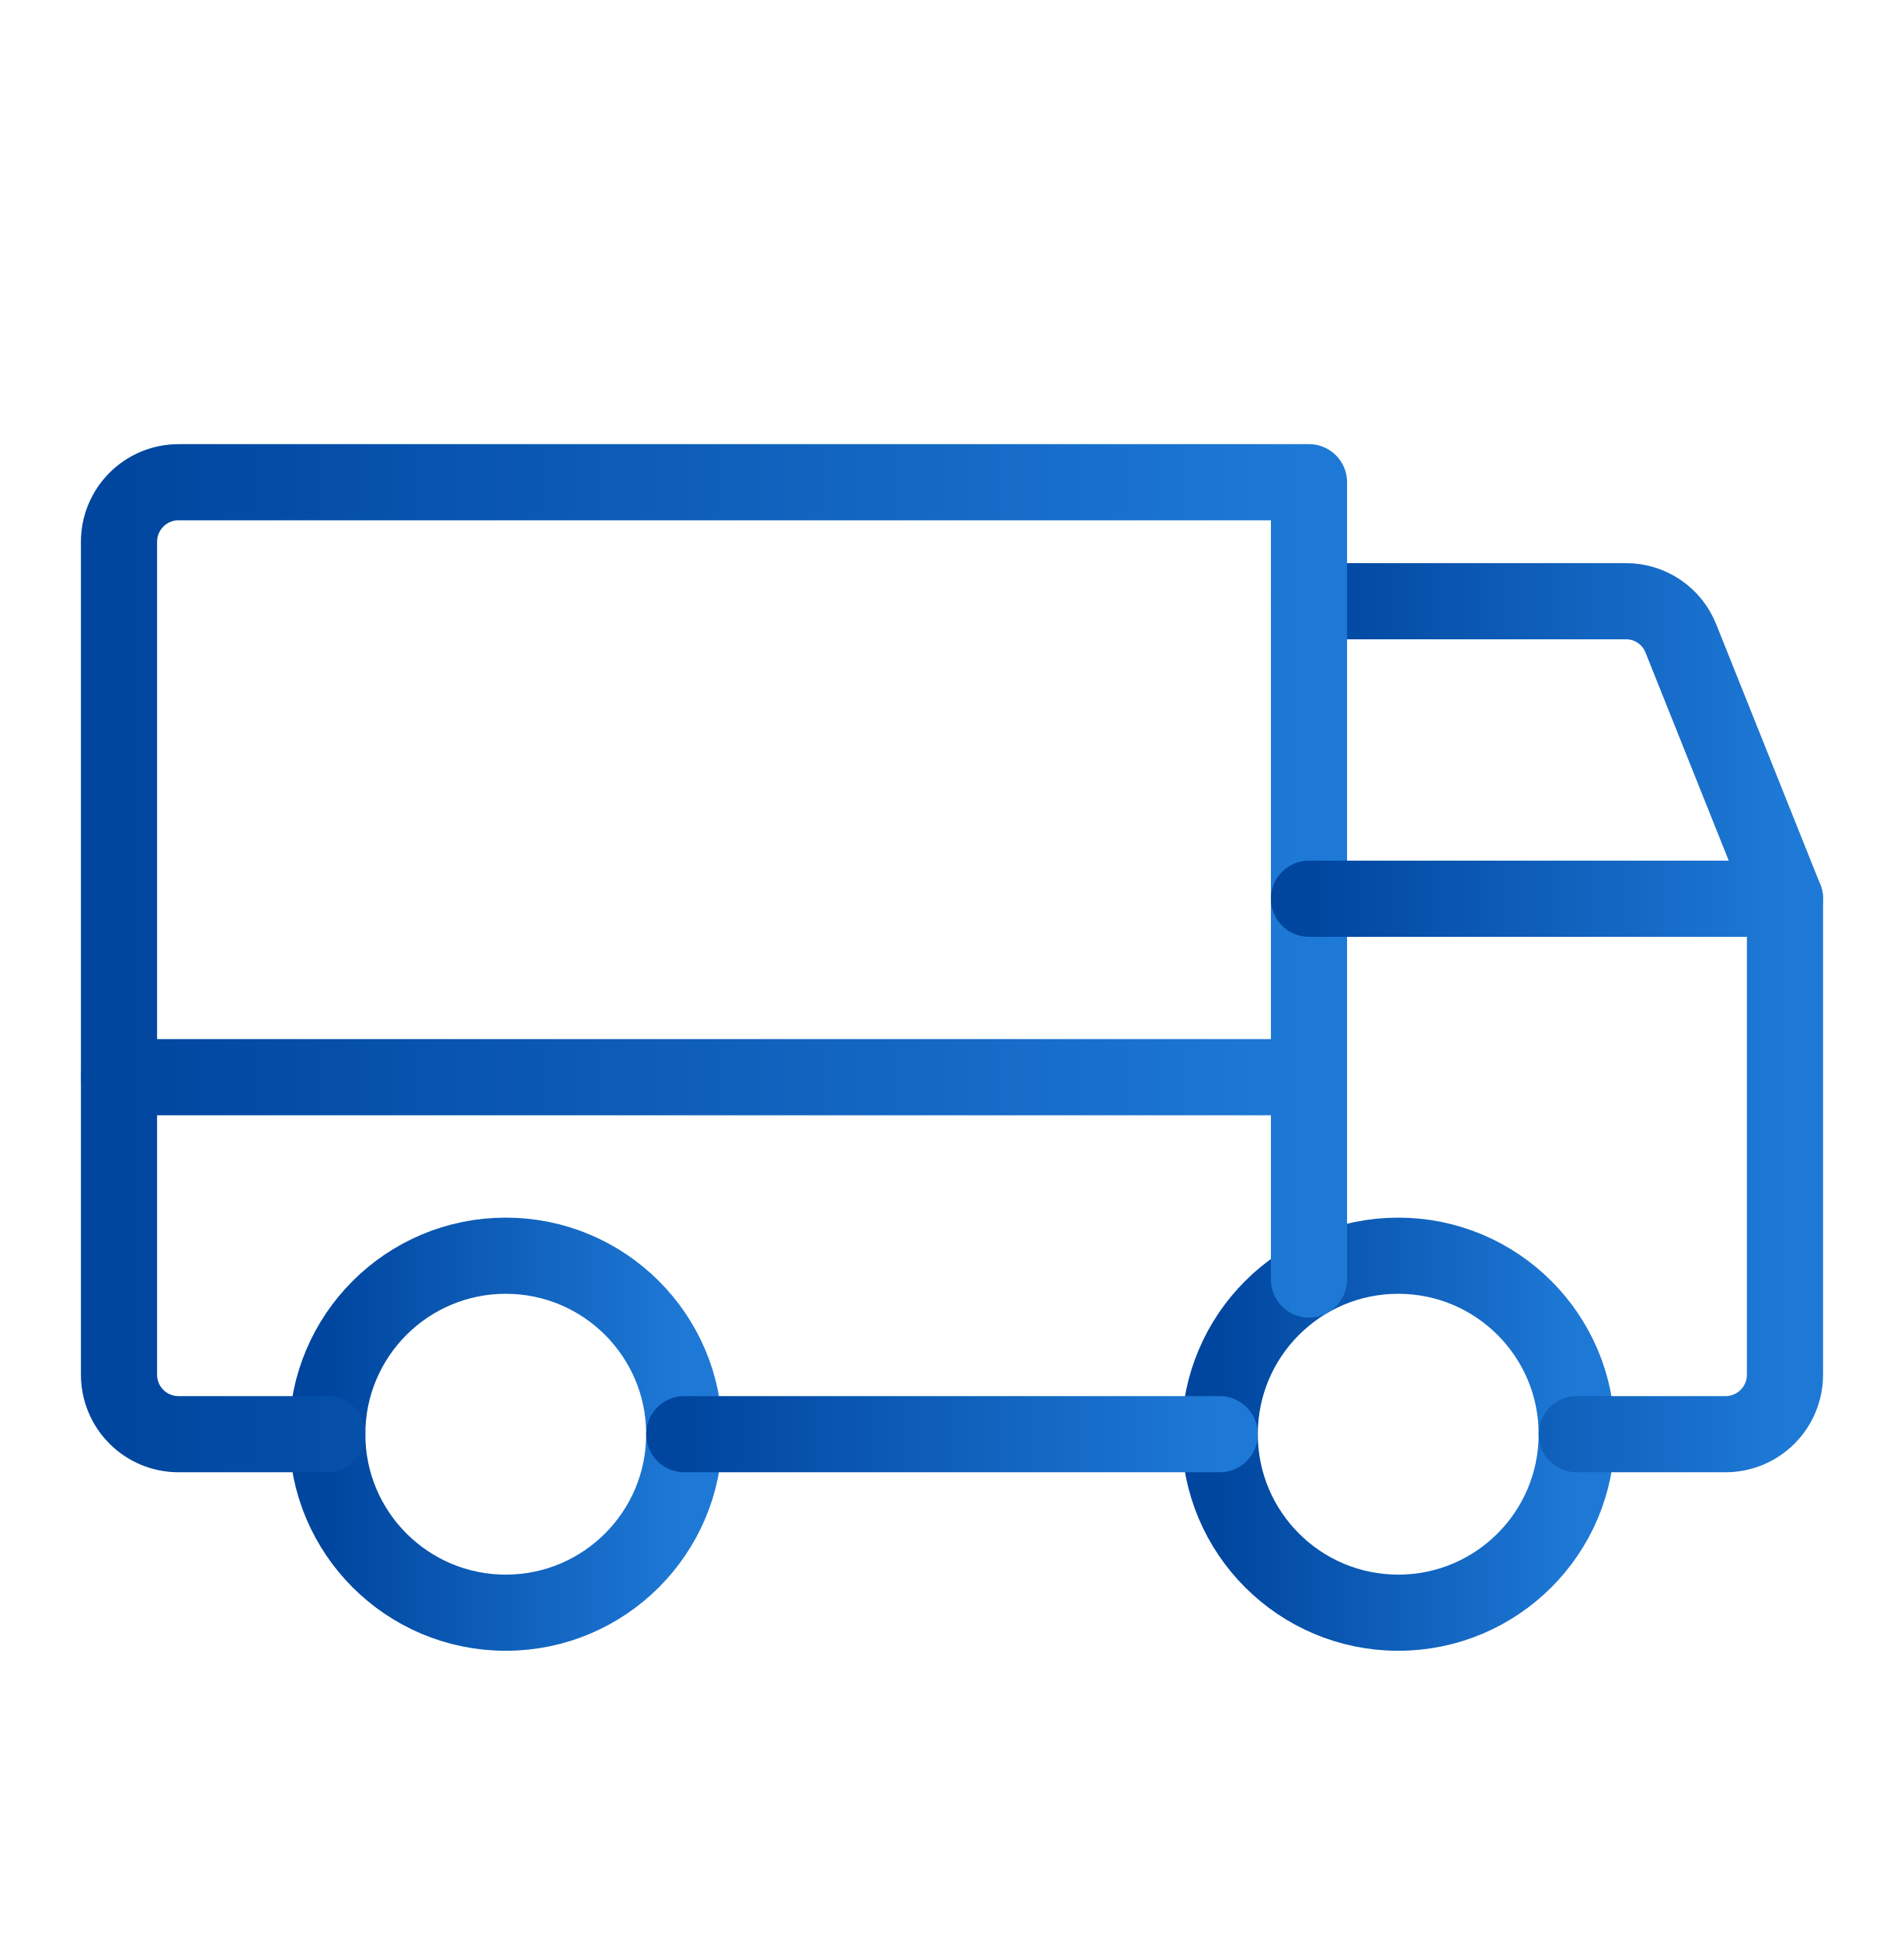
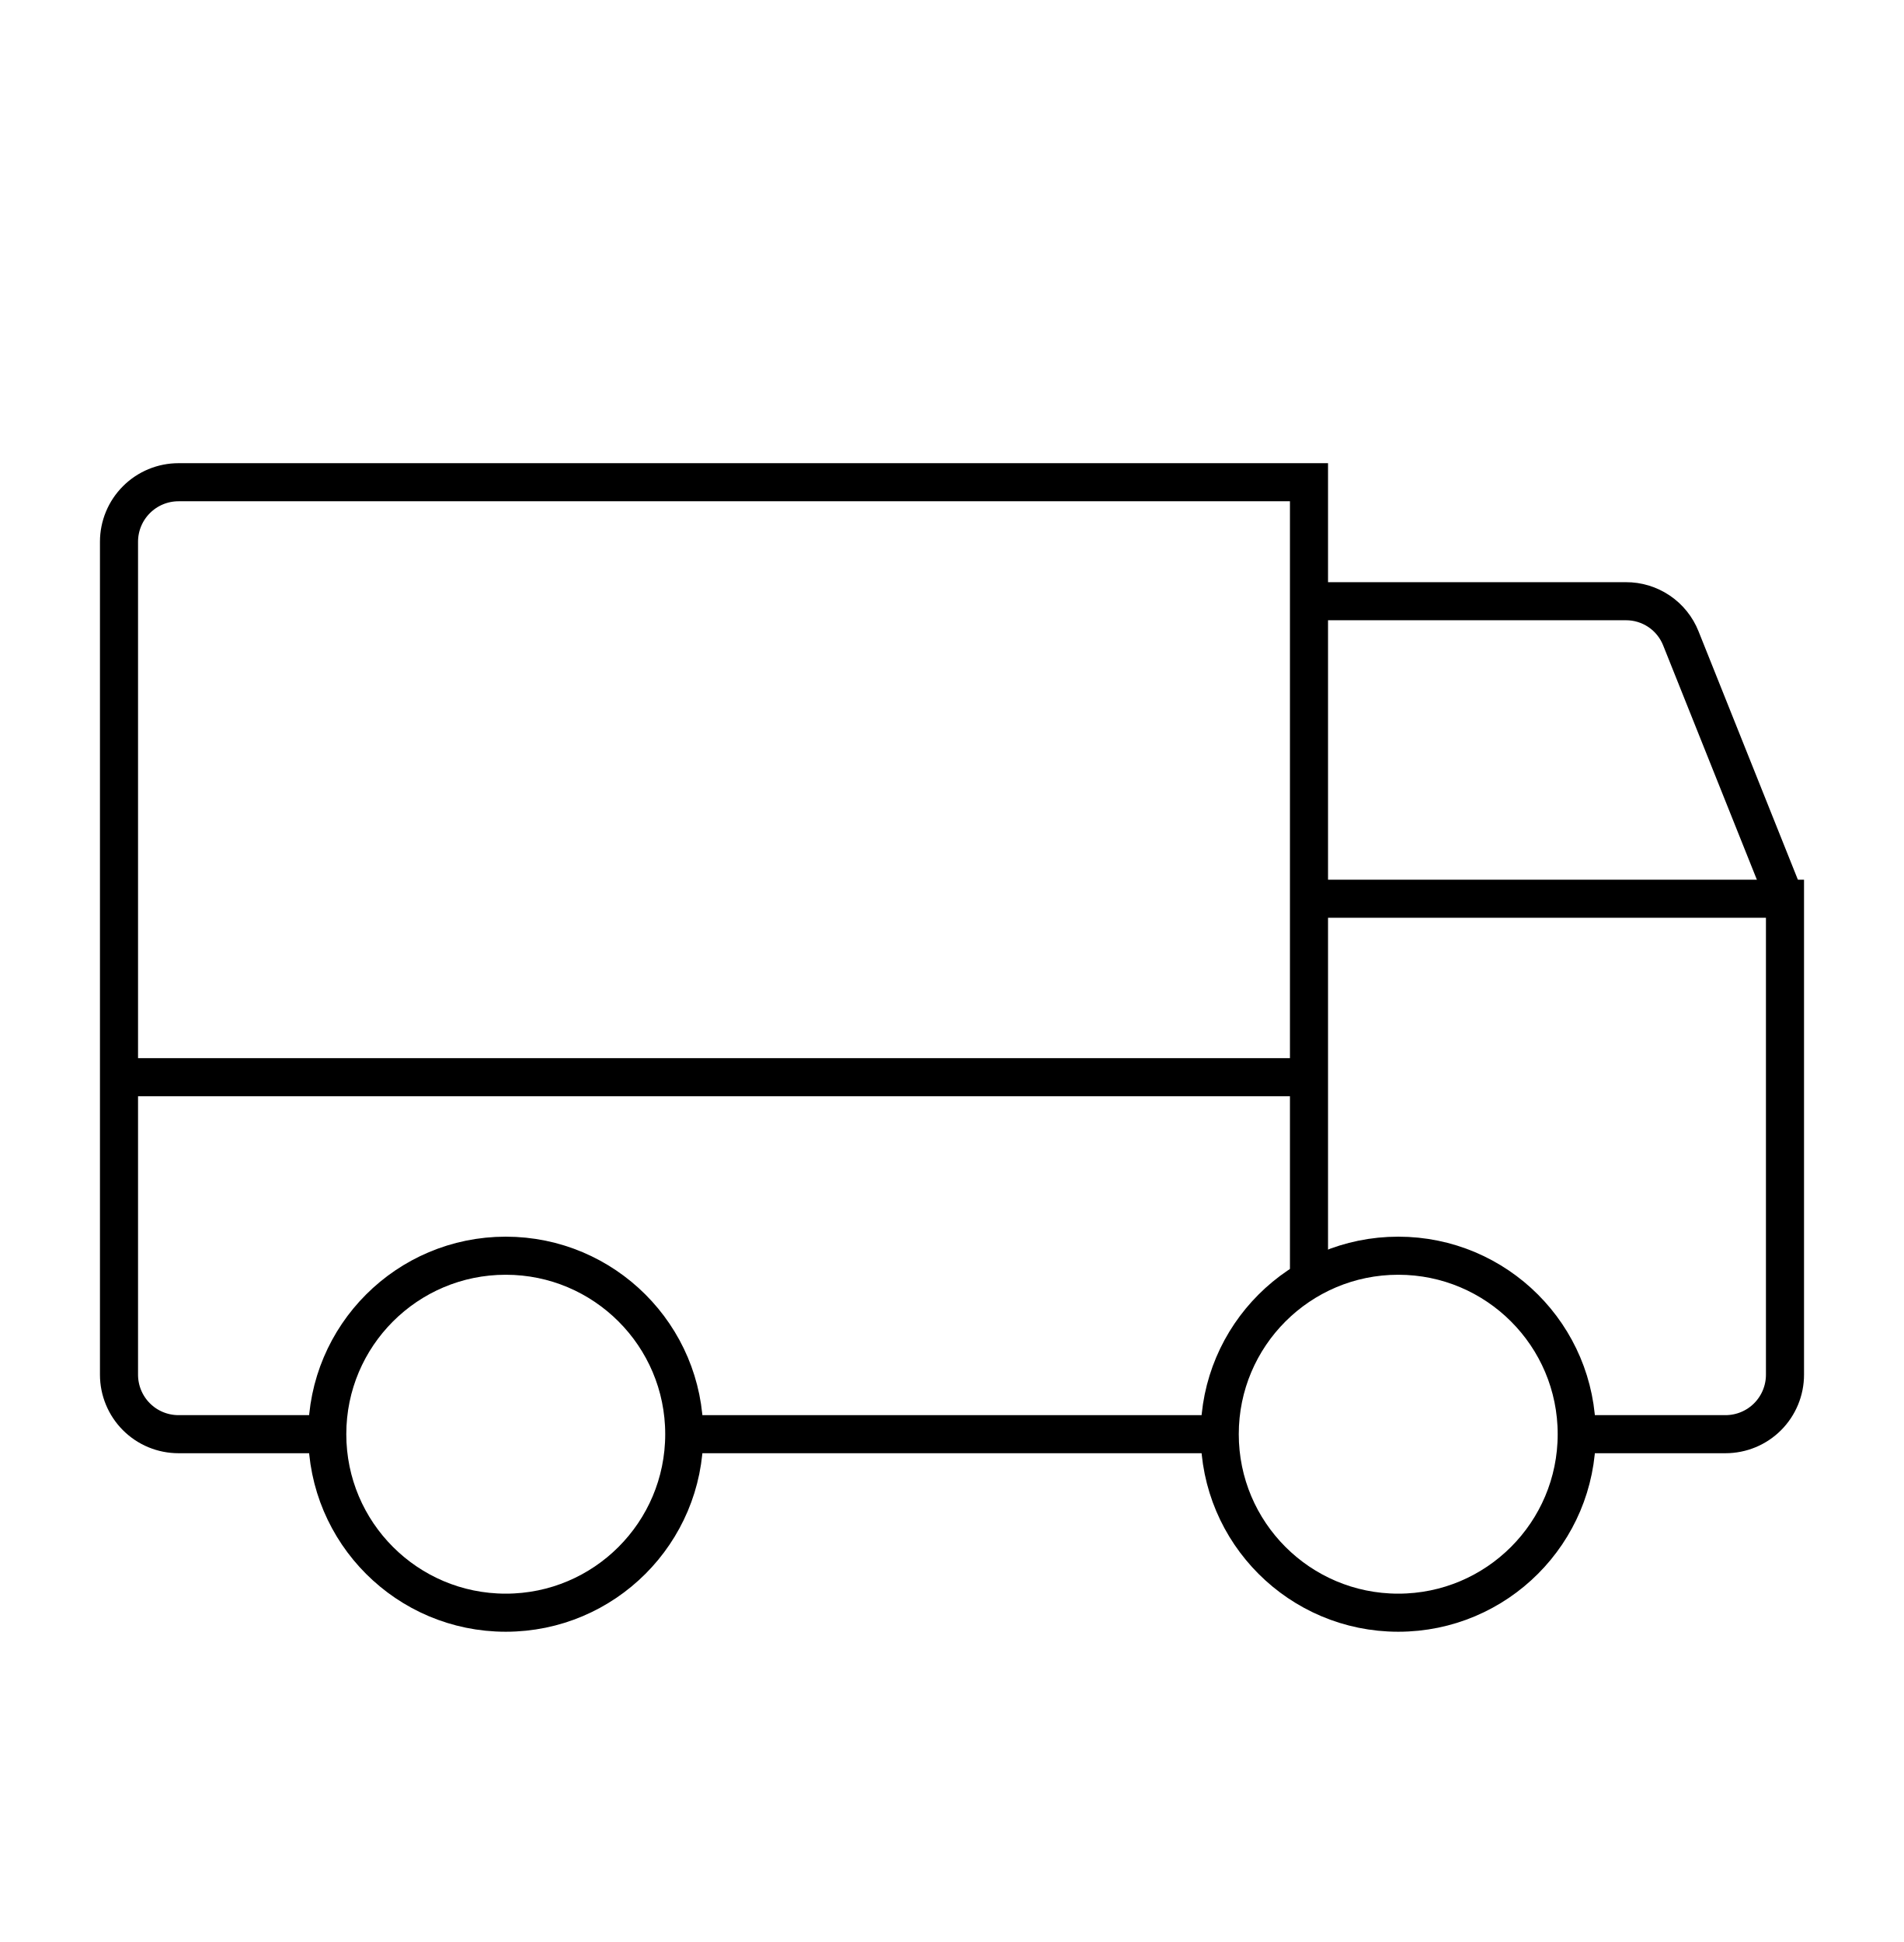
<svg xmlns="http://www.w3.org/2000/svg" width="50" height="51" viewBox="0 0 50 51" fill="none">
-   <path d="M34.375 15.789H42.695C43.007 15.787 43.311 15.88 43.569 16.054C43.827 16.228 44.026 16.476 44.141 16.766L46.875 23.602" stroke="url(#paint0_linear_10_2866)" stroke-width="2" stroke-linecap="round" stroke-linejoin="round" />
-   <path d="M3.125 28.289H34.375" stroke="url(#paint1_linear_10_2866)" stroke-width="2" stroke-linecap="round" stroke-linejoin="round" />
-   <path d="M36.719 42.352C39.308 42.352 41.406 40.253 41.406 37.664C41.406 35.075 39.308 32.977 36.719 32.977C34.13 32.977 32.031 35.075 32.031 37.664C32.031 40.253 34.13 42.352 36.719 42.352Z" stroke="url(#paint2_linear_10_2866)" stroke-width="2" stroke-miterlimit="10" />
-   <path d="M13.281 42.352C15.87 42.352 17.969 40.253 17.969 37.664C17.969 35.075 15.87 32.977 13.281 32.977C10.692 32.977 8.594 35.075 8.594 37.664C8.594 40.253 10.692 42.352 13.281 42.352Z" stroke="url(#paint3_linear_10_2866)" stroke-width="2" stroke-miterlimit="10" />
-   <path d="M32.031 37.664H17.969" stroke="url(#paint4_linear_10_2866)" stroke-width="2" stroke-linecap="round" stroke-linejoin="round" />
-   <path d="M8.594 37.664H4.688C4.273 37.664 3.876 37.5 3.583 37.207C3.29 36.914 3.125 36.516 3.125 36.102V14.227C3.125 13.812 3.29 13.415 3.583 13.122C3.876 12.829 4.273 12.664 4.688 12.664H34.375V33.602" stroke="url(#paint5_linear_10_2866)" stroke-width="2" stroke-linecap="round" stroke-linejoin="round" />
-   <path d="M34.375 23.602H46.875V36.102C46.875 36.516 46.71 36.914 46.417 37.207C46.124 37.5 45.727 37.664 45.312 37.664H41.406" stroke="url(#paint6_linear_10_2866)" stroke-width="2" stroke-linecap="round" stroke-linejoin="round" />
+   <path d="M34.375 15.789H42.695C43.007 15.787 43.311 15.88 43.569 16.054C43.827 16.228 44.026 16.476 44.141 16.766L46.875 23.602" stroke="url(#paint0_linear_10_2866)" strokeWidth="2" strokeLinecap="round" strokeLinejoin="round" />
+   <path d="M3.125 28.289H34.375" stroke="url(#paint1_linear_10_2866)" strokeWidth="2" strokeLinecap="round" strokeLinejoin="round" />
+   <path d="M36.719 42.352C39.308 42.352 41.406 40.253 41.406 37.664C41.406 35.075 39.308 32.977 36.719 32.977C34.13 32.977 32.031 35.075 32.031 37.664C32.031 40.253 34.13 42.352 36.719 42.352Z" stroke="url(#paint2_linear_10_2866)" strokeWidth="2" stroke-miterlimit="10" />
+   <path d="M13.281 42.352C15.87 42.352 17.969 40.253 17.969 37.664C17.969 35.075 15.87 32.977 13.281 32.977C10.692 32.977 8.594 35.075 8.594 37.664C8.594 40.253 10.692 42.352 13.281 42.352Z" stroke="url(#paint3_linear_10_2866)" strokeWidth="2" stroke-miterlimit="10" />
+   <path d="M32.031 37.664H17.969" stroke="url(#paint4_linear_10_2866)" strokeWidth="2" strokeLinecap="round" strokeLinejoin="round" />
+   <path d="M8.594 37.664H4.688C4.273 37.664 3.876 37.5 3.583 37.207C3.29 36.914 3.125 36.516 3.125 36.102V14.227C3.125 13.812 3.29 13.415 3.583 13.122C3.876 12.829 4.273 12.664 4.688 12.664H34.375V33.602" stroke="url(#paint5_linear_10_2866)" strokeWidth="2" strokeLinecap="round" strokeLinejoin="round" />
+   <path d="M34.375 23.602H46.875V36.102C46.875 36.516 46.71 36.914 46.417 37.207C46.124 37.5 45.727 37.664 45.312 37.664H41.406" stroke="url(#paint6_linear_10_2866)" strokeWidth="2" strokeLinecap="round" strokeLinejoin="round" />
  <defs>
    <linearGradient id="paint0_linear_10_2866" x1="34.375" y1="19.801" x2="46.875" y2="19.801" gradientUnits="userSpaceOnUse">
-       <stop stop-color="#00469F" />
-       <stop offset="1" stop-color="#1E79D6" />
+       <stop stopColor="#00469F" />
+       <stop offset="1" stopColor="#1E79D6" />
    </linearGradient>
    <linearGradient id="paint1_linear_10_2866" x1="3.125" y1="28.803" x2="34.375" y2="28.803" gradientUnits="userSpaceOnUse">
-       <stop stop-color="#00469F" />
-       <stop offset="1" stop-color="#1E79D6" />
+       <stop stopColor="#00469F" />
+       <stop offset="1" stopColor="#1E79D6" />
    </linearGradient>
    <linearGradient id="paint2_linear_10_2866" x1="32.031" y1="37.791" x2="41.406" y2="37.791" gradientUnits="userSpaceOnUse">
-       <stop stop-color="#00469F" />
-       <stop offset="1" stop-color="#1E79D6" />
+       <stop stopColor="#00469F" />
+       <stop offset="1" stopColor="#1E79D6" />
    </linearGradient>
    <linearGradient id="paint3_linear_10_2866" x1="8.594" y1="37.791" x2="17.969" y2="37.791" gradientUnits="userSpaceOnUse">
-       <stop stop-color="#00469F" />
-       <stop offset="1" stop-color="#1E79D6" />
+       <stop stopColor="#00469F" />
+       <stop offset="1" stopColor="#1E79D6" />
    </linearGradient>
    <linearGradient id="paint4_linear_10_2866" x1="17.969" y1="38.178" x2="32.031" y2="38.178" gradientUnits="userSpaceOnUse">
-       <stop stop-color="#00469F" />
-       <stop offset="1" stop-color="#1E79D6" />
+       <stop stopColor="#00469F" />
+       <stop offset="1" stopColor="#1E79D6" />
    </linearGradient>
    <linearGradient id="paint5_linear_10_2866" x1="3.125" y1="25.502" x2="34.375" y2="25.502" gradientUnits="userSpaceOnUse">
-       <stop stop-color="#00469F" />
-       <stop offset="1" stop-color="#1E79D6" />
+       <stop stopColor="#00469F" />
+       <stop offset="1" stopColor="#1E79D6" />
    </linearGradient>
    <linearGradient id="paint6_linear_10_2866" x1="34.375" y1="30.823" x2="46.875" y2="30.823" gradientUnits="userSpaceOnUse">
-       <stop stop-color="#00469F" />
-       <stop offset="1" stop-color="#1E79D6" />
+       <stop stopColor="#00469F" />
+       <stop offset="1" stopColor="#1E79D6" />
    </linearGradient>
  </defs>
</svg>
